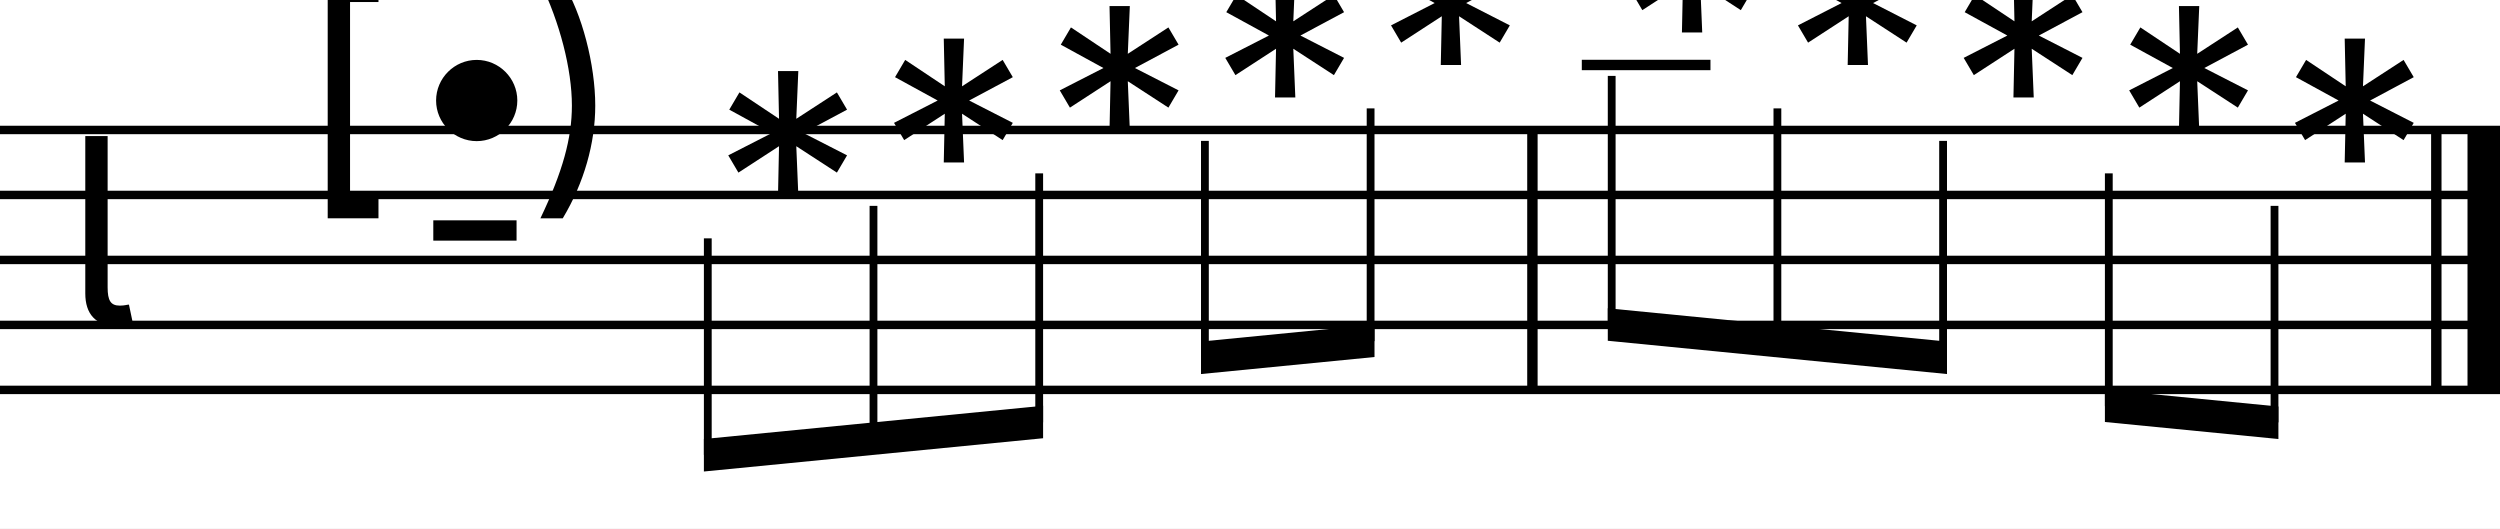
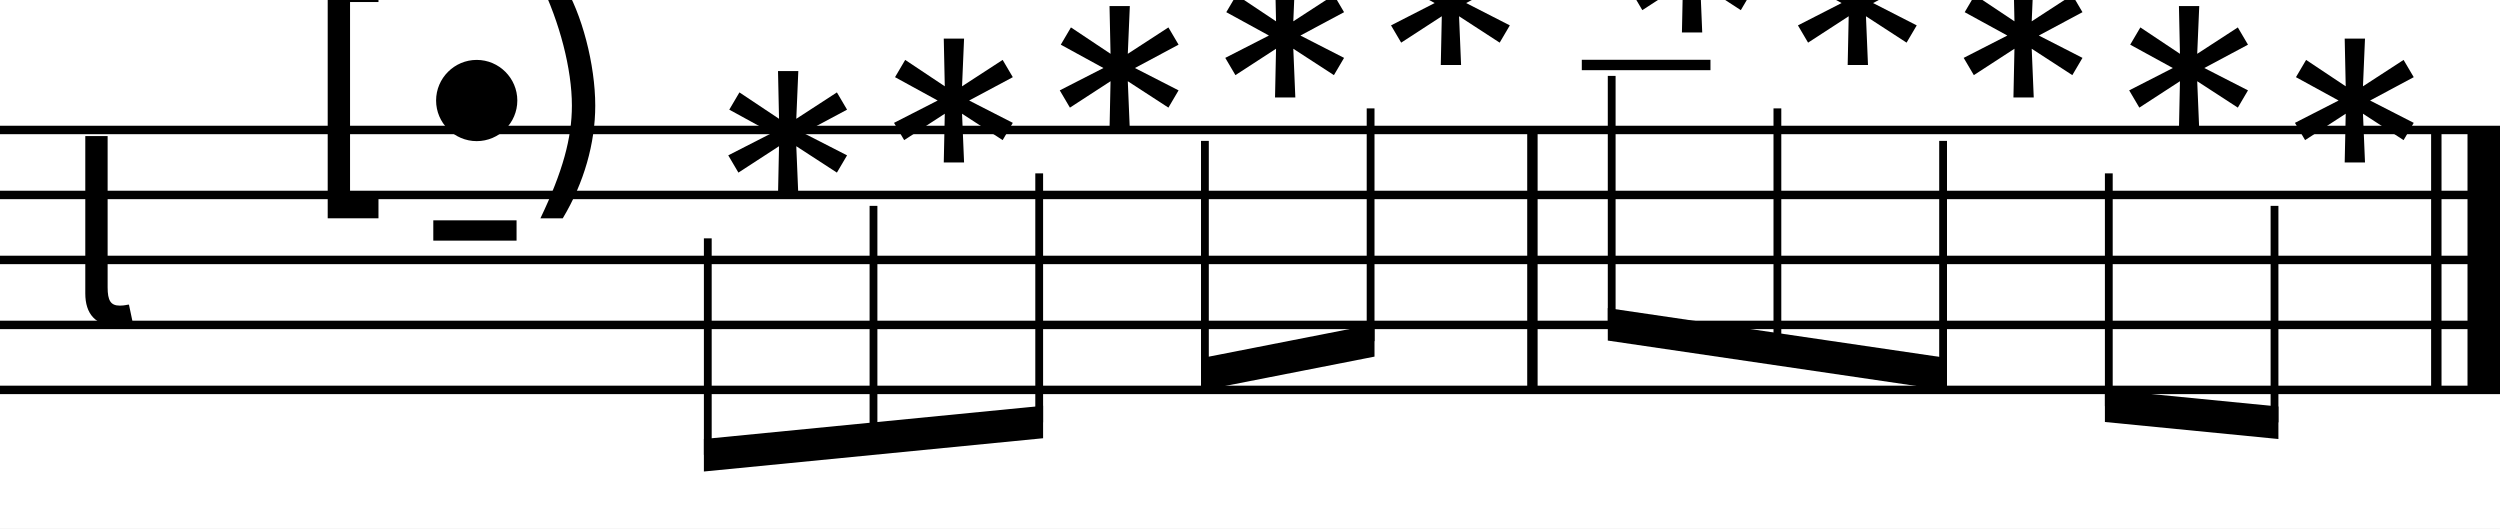
<svg xmlns="http://www.w3.org/2000/svg" width="461.664" height="97.584" viewBox="0 0 461.664 97.584">
  <rect x="0" y="0" width="461.664" height="97.584" fill="#ffffff" />
  <g transform="translate(0 24) scale(12.0)" fill="#000000" stroke="#000000">
    <line x1="0" y1="0" x2="38.472" y2="0" stroke-width="0.13" stroke-linecap="butt" />
    <line x1="0" y1="1" x2="38.472" y2="1" stroke-width="0.13" stroke-linecap="butt" />
    <line x1="0" y1="2" x2="38.472" y2="2" stroke-width="0.13" stroke-linecap="butt" />
    <line x1="0" y1="3" x2="38.472" y2="3" stroke-width="0.13" stroke-linecap="butt" />
    <line x1="0" y1="4" x2="38.472" y2="4" stroke-width="0.13" stroke-linecap="butt" />
    <text x="1" y="3" font-family="Bravura" font-size="4" stroke="none"></text>
    <text x="4.604" y="1" font-family="Bravura" font-size="4" stroke="none"></text>
    <text x="6.212" y="1" font-family="Bravura" font-size="4" stroke="none"></text>
    <text x="8.128" y="1" font-family="Bravura" font-size="4" stroke="none"></text>
    <text x="6.386" y="3" font-family="Bravura" font-size="4" stroke="none"></text>
    <text x="10.832" y="1.5" font-family="Bravura" font-size="4" stroke="none"></text>
    <text x="13.382" y="1" font-family="Bravura" font-size="4" stroke="none"></text>
    <text x="15.932" y="0.5" font-family="Bravura" font-size="4" stroke="none"></text>
    <text x="18.482" y="0" font-family="Bravura" font-size="4" stroke="none"></text>
    <text x="21.032" y="-0.5" font-family="Bravura" font-size="4" stroke="none"></text>
    <line x1="10.892" y1="1.668" x2="10.892" y2="5" stroke-width="0.12" stroke-linecap="butt" />
    <line x1="13.442" y1="1.168" x2="13.442" y2="4.75" stroke-width="0.12" stroke-linecap="butt" />
    <line x1="15.992" y1="0.668" x2="15.992" y2="4.5" stroke-width="0.12" stroke-linecap="butt" />
    <polygon points="10.832,4.756 16.052,4.244 16.052,4.744 10.832,5.256" stroke="none" />
-     <line x1="18.542" y1="0.168" x2="18.542" y2="3.5" stroke-width="0.12" stroke-linecap="butt" />
+     <line x1="18.542" y1="0.168" x2="18.542" y2="3.75" stroke-width="0.12" stroke-linecap="butt" />
    <line x1="21.092" y1="-0.332" x2="21.092" y2="3.25" stroke-width="0.12" stroke-linecap="butt" />
-     <polygon points="18.482,3.256 21.152,2.994 21.152,3.494 18.482,3.756" stroke="none" />
+     <polygon points="18.482,3.512 21.152,2.988 21.152,3.488 18.482,4.012" stroke="none" />
    <line x1="23.582" y1="0" x2="23.582" y2="4" stroke-width="0.16" stroke-linecap="butt" />
    <text x="24.742" y="-1" font-family="Bravura" font-size="4" stroke="none"></text>
    <line x1="24.342" y1="-1" x2="26.322" y2="-1" stroke-width="0.16" stroke-linecap="butt" />
    <text x="27.292" y="-0.5" font-family="Bravura" font-size="4" stroke="none"></text>
    <text x="29.842" y="0" font-family="Bravura" font-size="4" stroke="none"></text>
    <text x="32.392" y="0.5" font-family="Bravura" font-size="4" stroke="none"></text>
    <text x="34.942" y="1" font-family="Bravura" font-size="4" stroke="none"></text>
    <line x1="24.802" y1="-0.832" x2="24.802" y2="3" stroke-width="0.12" stroke-linecap="butt" />
-     <line x1="27.352" y1="-0.332" x2="27.352" y2="3.25" stroke-width="0.12" stroke-linecap="butt" />
-     <line x1="29.902" y1="0.168" x2="29.902" y2="3.5" stroke-width="0.12" stroke-linecap="butt" />
-     <polygon points="24.742,2.744 29.962,3.256 29.962,3.756 24.742,3.244" stroke="none" />
+     <line x1="27.352" y1="-0.332" x2="27.352" y2="3.375" stroke-width="0.12" stroke-linecap="butt" />
+     <line x1="29.902" y1="0.168" x2="29.902" y2="3.75" stroke-width="0.12" stroke-linecap="butt" />
+     <polygon points="24.742,2.741 29.962,3.509 29.962,4.009 24.742,3.241" stroke="none" />
    <line x1="32.452" y1="0.668" x2="32.452" y2="4.25" stroke-width="0.12" stroke-linecap="butt" />
    <line x1="35.002" y1="1.168" x2="35.002" y2="4.5" stroke-width="0.12" stroke-linecap="butt" />
    <polygon points="32.392,3.994 35.062,4.256 35.062,4.756 32.392,4.494" stroke="none" />
    <line x1="37.492" y1="0" x2="37.492" y2="4" stroke-width="0.16" stroke-linecap="butt" />
    <line x1="38.222" y1="0" x2="38.222" y2="4" stroke-width="0.5" stroke-linecap="butt" />
  </g>
</svg>
